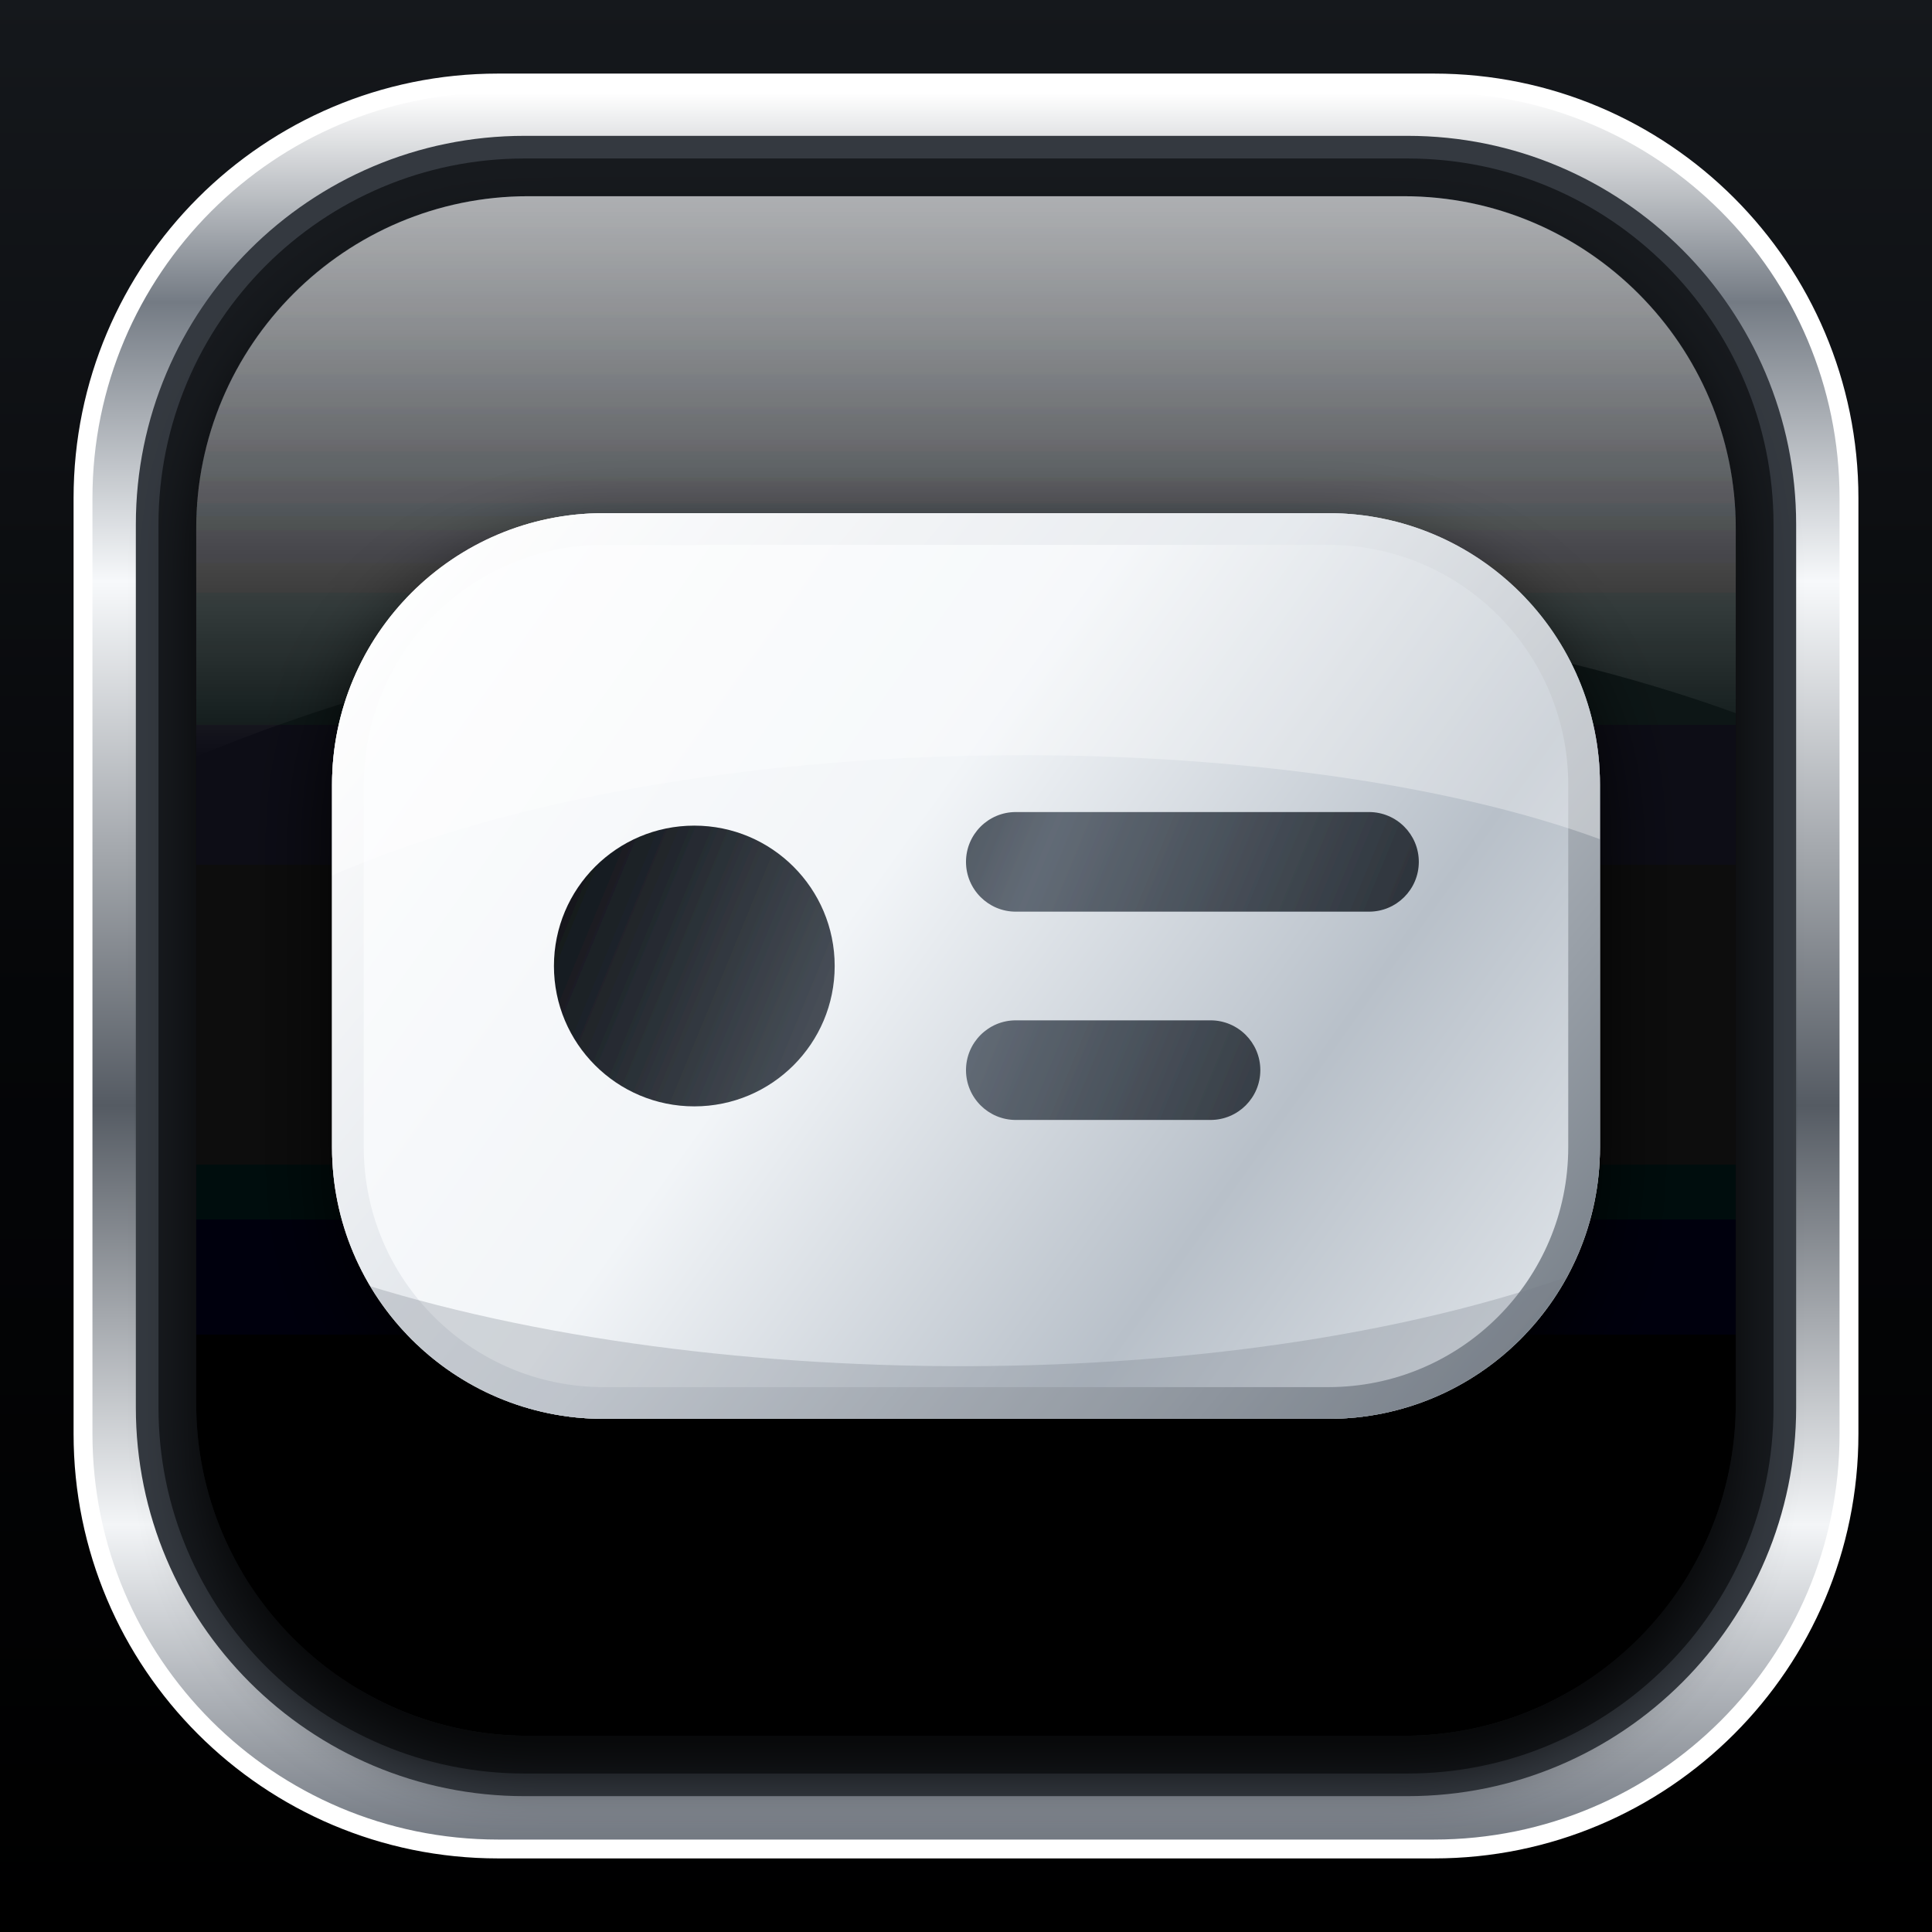
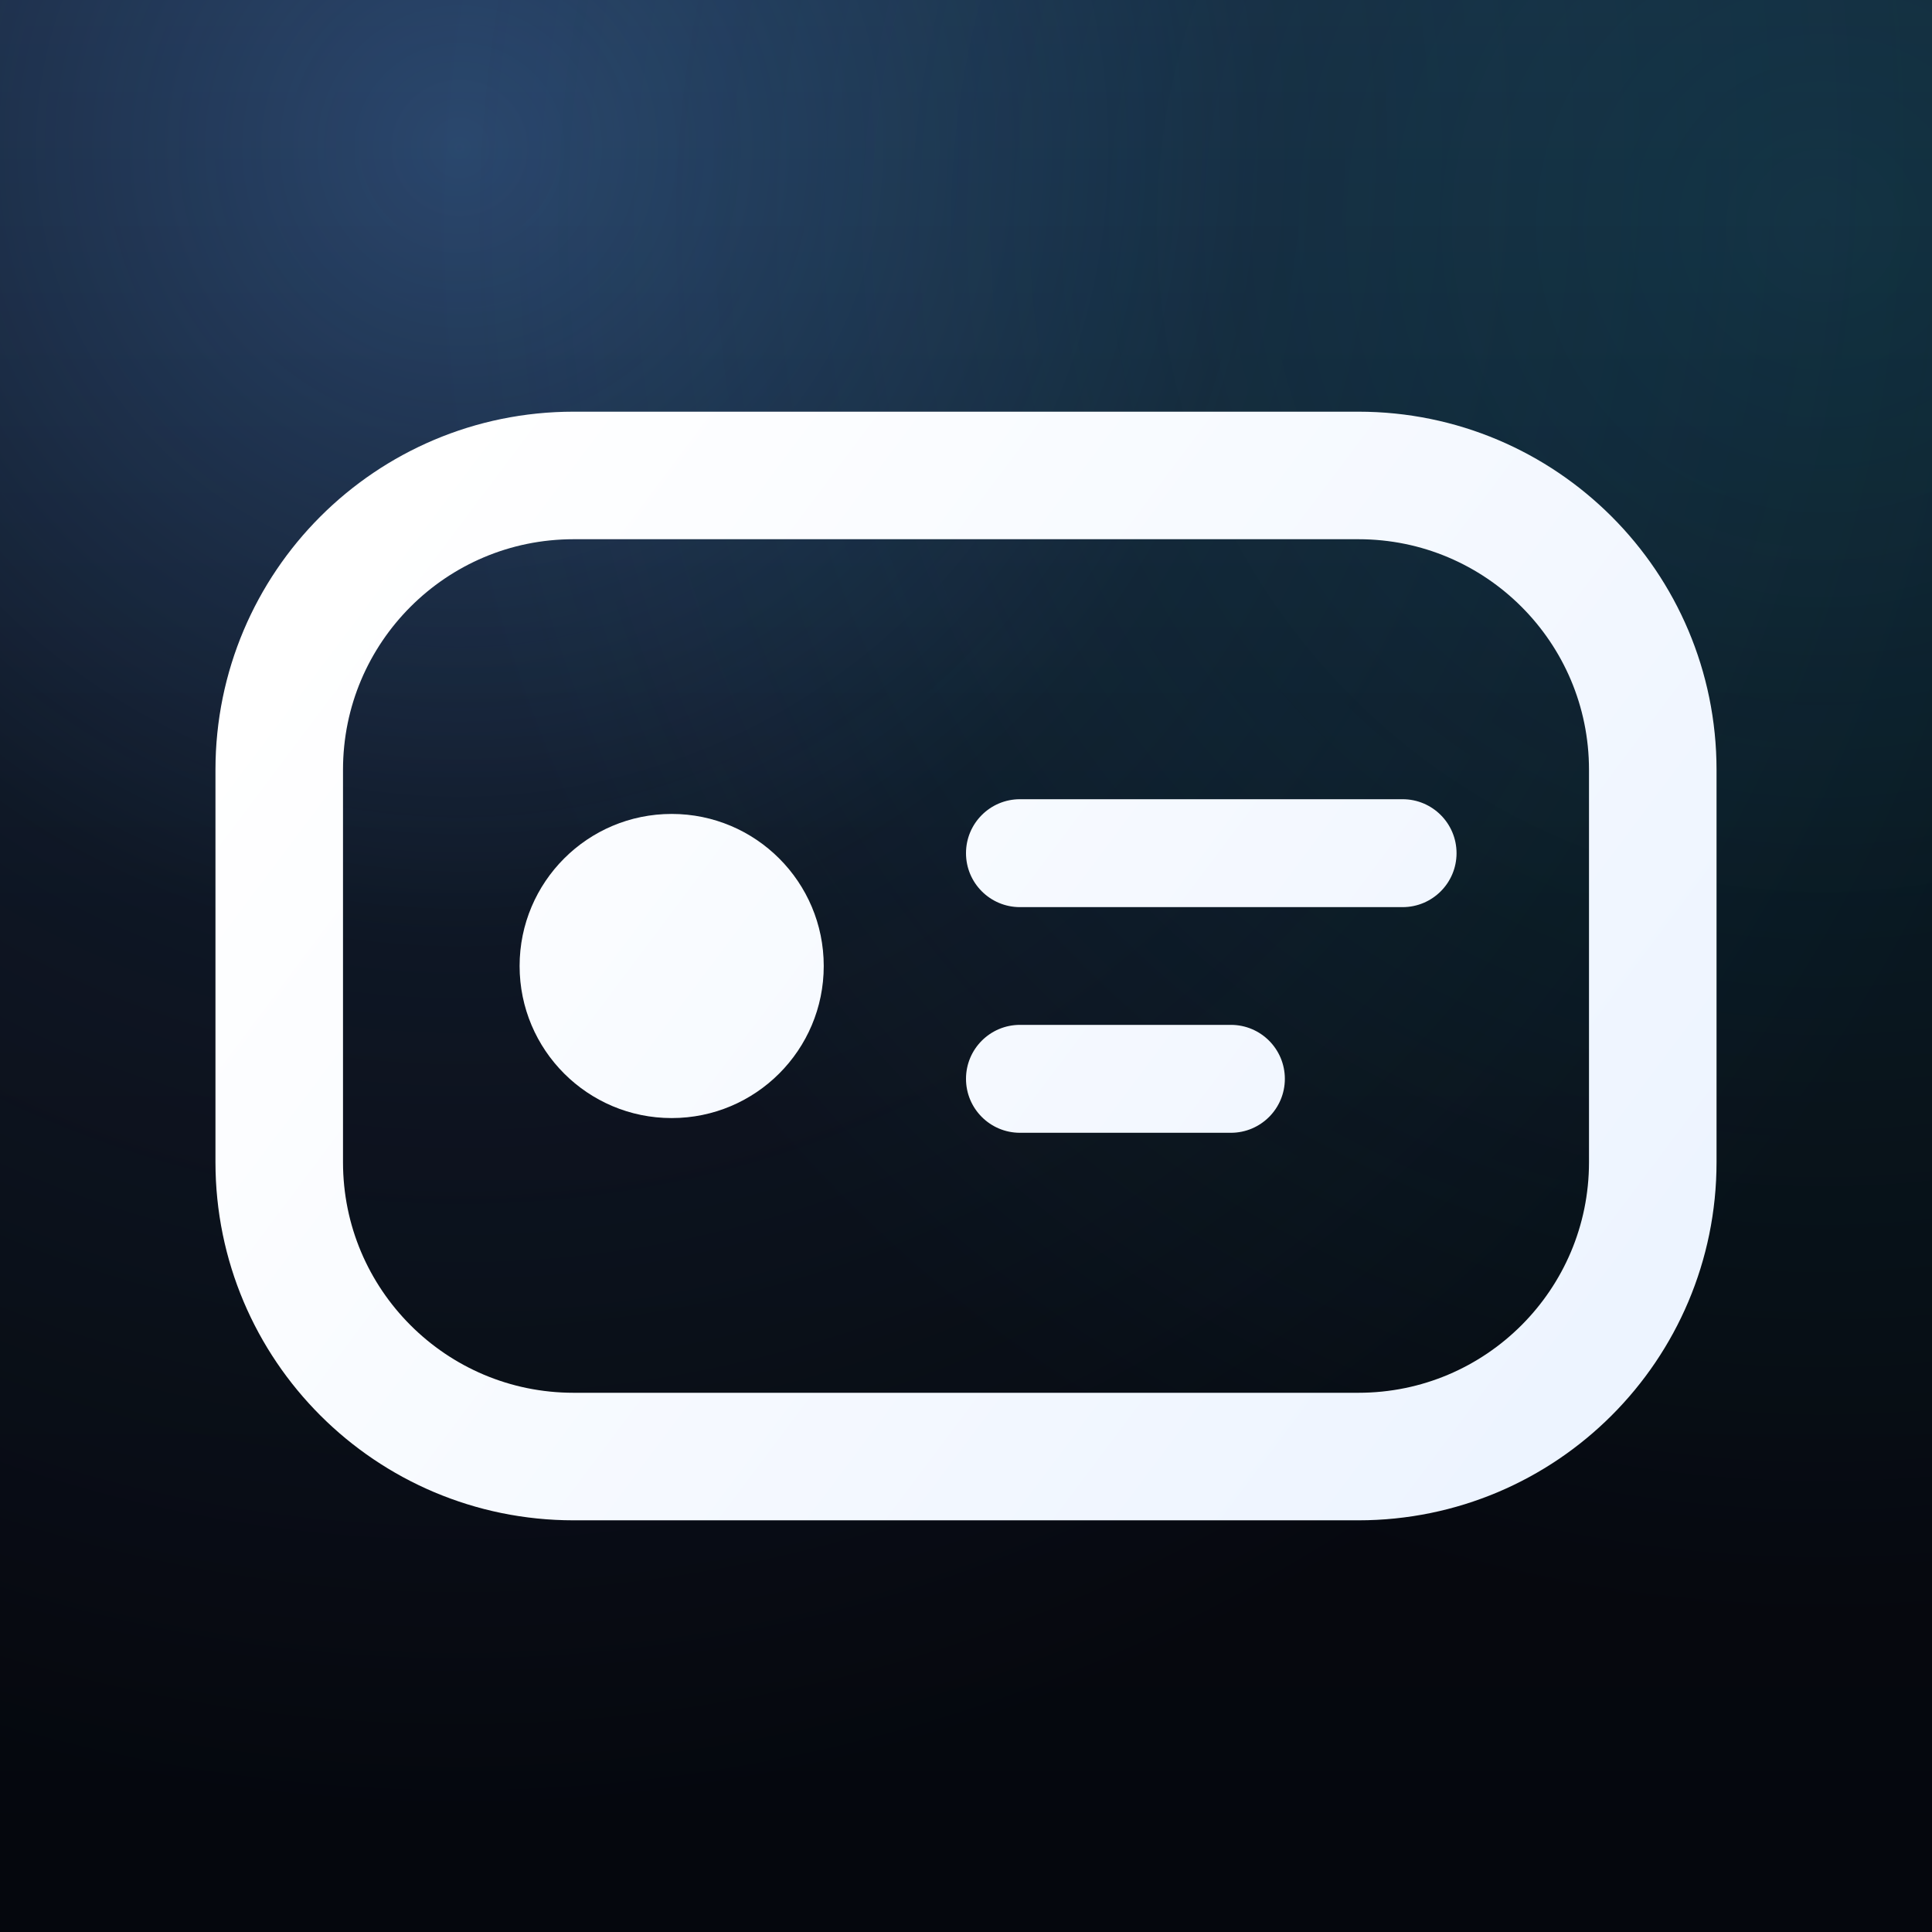
<svg xmlns="http://www.w3.org/2000/svg" width="1024" height="1024" viewBox="0 0 1024 1024">
  <defs>
-     <linearGradient id="canvas" x1="0" y1="0" x2="0" y2="1">
-       <stop offset="0" stop-color="#15181c" />
-       <stop offset="0.52" stop-color="#050608" />
-       <stop offset="1" stop-color="#000000" />
+     <linearGradient id="ios7-background" x1="0" y1="0" x2="0" y2="1">
+       <stop offset="0" stop-color="#101827" />
+       <stop offset="0.48" stop-color="#070a11" />
+       <stop offset="1" stop-color="#05070d" />
    </linearGradient>
-     <linearGradient id="chrome" x1="0" y1="0" x2="0" y2="1">
+     <radialGradient id="ios7-highlight" cx="0.24" cy="0.08" r="0.86">
+       <stop offset="0" stop-color="#60a5fa" stop-opacity="0.34" />
+       <stop offset="0.48" stop-color="#60a5fa" stop-opacity="0.08" />
+       <stop offset="1" stop-color="#60a5fa" stop-opacity="0" />
+     </radialGradient>
+     <radialGradient id="pocket-ambient" cx="0.94" cy="0.12" r="0.72">
+       <stop offset="0" stop-color="#22d3ee" stop-opacity="0.14" />
+       <stop offset="1" stop-color="#22d3ee" stop-opacity="0" />
+     </radialGradient>
+     <linearGradient id="ios7-mark" x1="4" y1="7" x2="28" y2="25" gradientUnits="userSpaceOnUse">
      <stop offset="0" stop-color="#ffffff" />
-       <stop offset="0.12" stop-color="#747b84" />
-       <stop offset="0.28" stop-color="#f7f9fb" />
-       <stop offset="0.58" stop-color="#555b63" />
-       <stop offset="0.82" stop-color="#f3f5f7" />
-       <stop offset="1" stop-color="#737982" />
+       <stop offset="1" stop-color="#edf4ff" />
    </linearGradient>
-     <linearGradient id="enamel" x1="0" y1="0" x2="0" y2="1">
-       <stop offset="0" stop-color="#3d4248" />
-       <stop offset="0.24" stop-color="#121519" />
-       <stop offset="0.68" stop-color="#050608" />
-       <stop offset="1" stop-color="#000000" />
-     </linearGradient>
-     <linearGradient id="glass" x1="0" y1="0" x2="0" y2="1">
-       <stop offset="0" stop-color="#ffffff" stop-opacity="0.58" />
-       <stop offset="1" stop-color="#ffffff" stop-opacity="0" />
-     </linearGradient>
-     <linearGradient id="pocket-face" x1="2" y1="6" x2="30" y2="26" gradientUnits="userSpaceOnUse">
-       <stop offset="0" stop-color="#ffffff" />
-       <stop offset="0.42" stop-color="#f2f5f8" />
-       <stop offset="0.72" stop-color="#b8c0c9" />
-       <stop offset="1" stop-color="#e7ebef" />
-     </linearGradient>
-     <linearGradient id="pocket-edge" x1="4" y1="6" x2="28" y2="26" gradientUnits="userSpaceOnUse">
-       <stop offset="0" stop-color="#ffffff" />
-       <stop offset="0.48" stop-color="#dbe0e6" />
-       <stop offset="1" stop-color="#777f88" />
-     </linearGradient>
-     <linearGradient id="pocket-ink" x1="8" y1="13" x2="25" y2="20" gradientUnits="userSpaceOnUse">
-       <stop offset="0" stop-color="#15191e" />
-       <stop offset="0.5" stop-color="#626b76" />
-       <stop offset="1" stop-color="#242a31" />
-     </linearGradient>
-     <filter id="innerShadow" x="-20%" y="-20%" width="140%" height="150%">
-       <feGaussianBlur in="SourceAlpha" stdDeviation="15" result="blur" />
-       <feOffset dy="18" result="offset" />
-       <feComposite in="offset" in2="SourceAlpha" operator="out" result="cut" />
-       <feColorMatrix in="cut" values="0 0 0 0 0 0 0 0 0 0 0 0 0 0 0 0 0 0 .76 0" />
-       <feComposite in2="SourceGraphic" operator="over" />
-     </filter>
-     <filter id="markShadow" x="-25%" y="-35%" width="150%" height="180%">
-       <feDropShadow dx="0" dy="0.8" stdDeviation="0.9" flood-color="#000000" flood-opacity="0.9" />
-     </filter>
-     <clipPath id="faceClip">
-       <rect x="104" y="104" width="816" height="816" rx="176" />
-     </clipPath>
-     <clipPath id="pocketSilhouette">
-       <rect x="2" y="6" width="28" height="20" rx="6" />
-     </clipPath>
  </defs>
-   <rect width="1024" height="1024" fill="url(#canvas)" />
-   <rect x="44" y="44" width="936" height="936" rx="220" fill="url(#chrome)" stroke="#ffffff" stroke-width="10" />
-   <rect x="78" y="78" width="868" height="868" rx="200" fill="#171a1e" stroke="#343940" stroke-width="12" />
-   <rect x="104" y="104" width="816" height="816" rx="176" fill="url(#enamel)" filter="url(#innerShadow)" />
-   <path d="M104 280c0-97 79-176 176-176h464c97 0 176 79 176 176v98c-220-80-558-84-816 23z" fill="url(#glass)" clip-path="url(#faceClip)" />
-   <path d="M128 789c191 87 582 89 768-3v40c0 39-31 70-70 70H198c-39 0-70-31-70-70z" fill="#000000" opacity="0.5" clip-path="url(#faceClip)" />
-   <g id="pocket-mark" data-brand-source="site/assets/favicon.svg" transform="translate(128 128) scale(24)" filter="url(#markShadow)">
-     <g clip-path="url(#pocketSilhouette)">
-       <rect x="2" y="6" width="28" height="20" rx="6" fill="url(#pocket-face)" />
-       <rect x="2.35" y="6.35" width="27.3" height="19.3" rx="5.65" fill="none" stroke="url(#pocket-edge)" stroke-width="0.7" />
-       <path d="M2 6h28v7.2C23.2 10.7 10.1 10.5 2 14z" fill="#ffffff" opacity="0.32" />
-       <path d="M2 22.8c7.9 2.7 20.2 2.8 28-.2V26H2z" fill="#737b85" opacity="0.28" />
-     </g>
-     <circle cx="10" cy="16" r="3.1" fill="url(#pocket-ink)" />
-     <rect x="16" y="12.6" width="10" height="2.2" rx="1.1" fill="url(#pocket-ink)" />
-     <rect x="16" y="17.2" width="6.5" height="2.2" rx="1.1" fill="url(#pocket-ink)" />
+   <rect width="1024" height="1024" fill="url(#ios7-background)" />
+   <rect width="1024" height="1024" fill="url(#ios7-highlight)" />
+   <rect width="1024" height="1024" fill="url(#pocket-ambient)" />
+   <g id="pocket-mark" data-brand-source="site/assets/favicon.svg" transform="translate(96 96) scale(26)">
+     <rect x="2" y="6" width="28" height="20" rx="6" fill="none" stroke="url(#ios7-mark)" stroke-width="2.6" stroke-linejoin="round" />
+     <circle cx="10" cy="16" r="3.1" fill="url(#ios7-mark)" />
+     <rect x="16" y="12.6" width="10" height="2.2" rx="1.1" fill="url(#ios7-mark)" />
+     <rect x="16" y="17.2" width="6.5" height="2.2" rx="1.1" fill="url(#ios7-mark)" />
  </g>
</svg>
